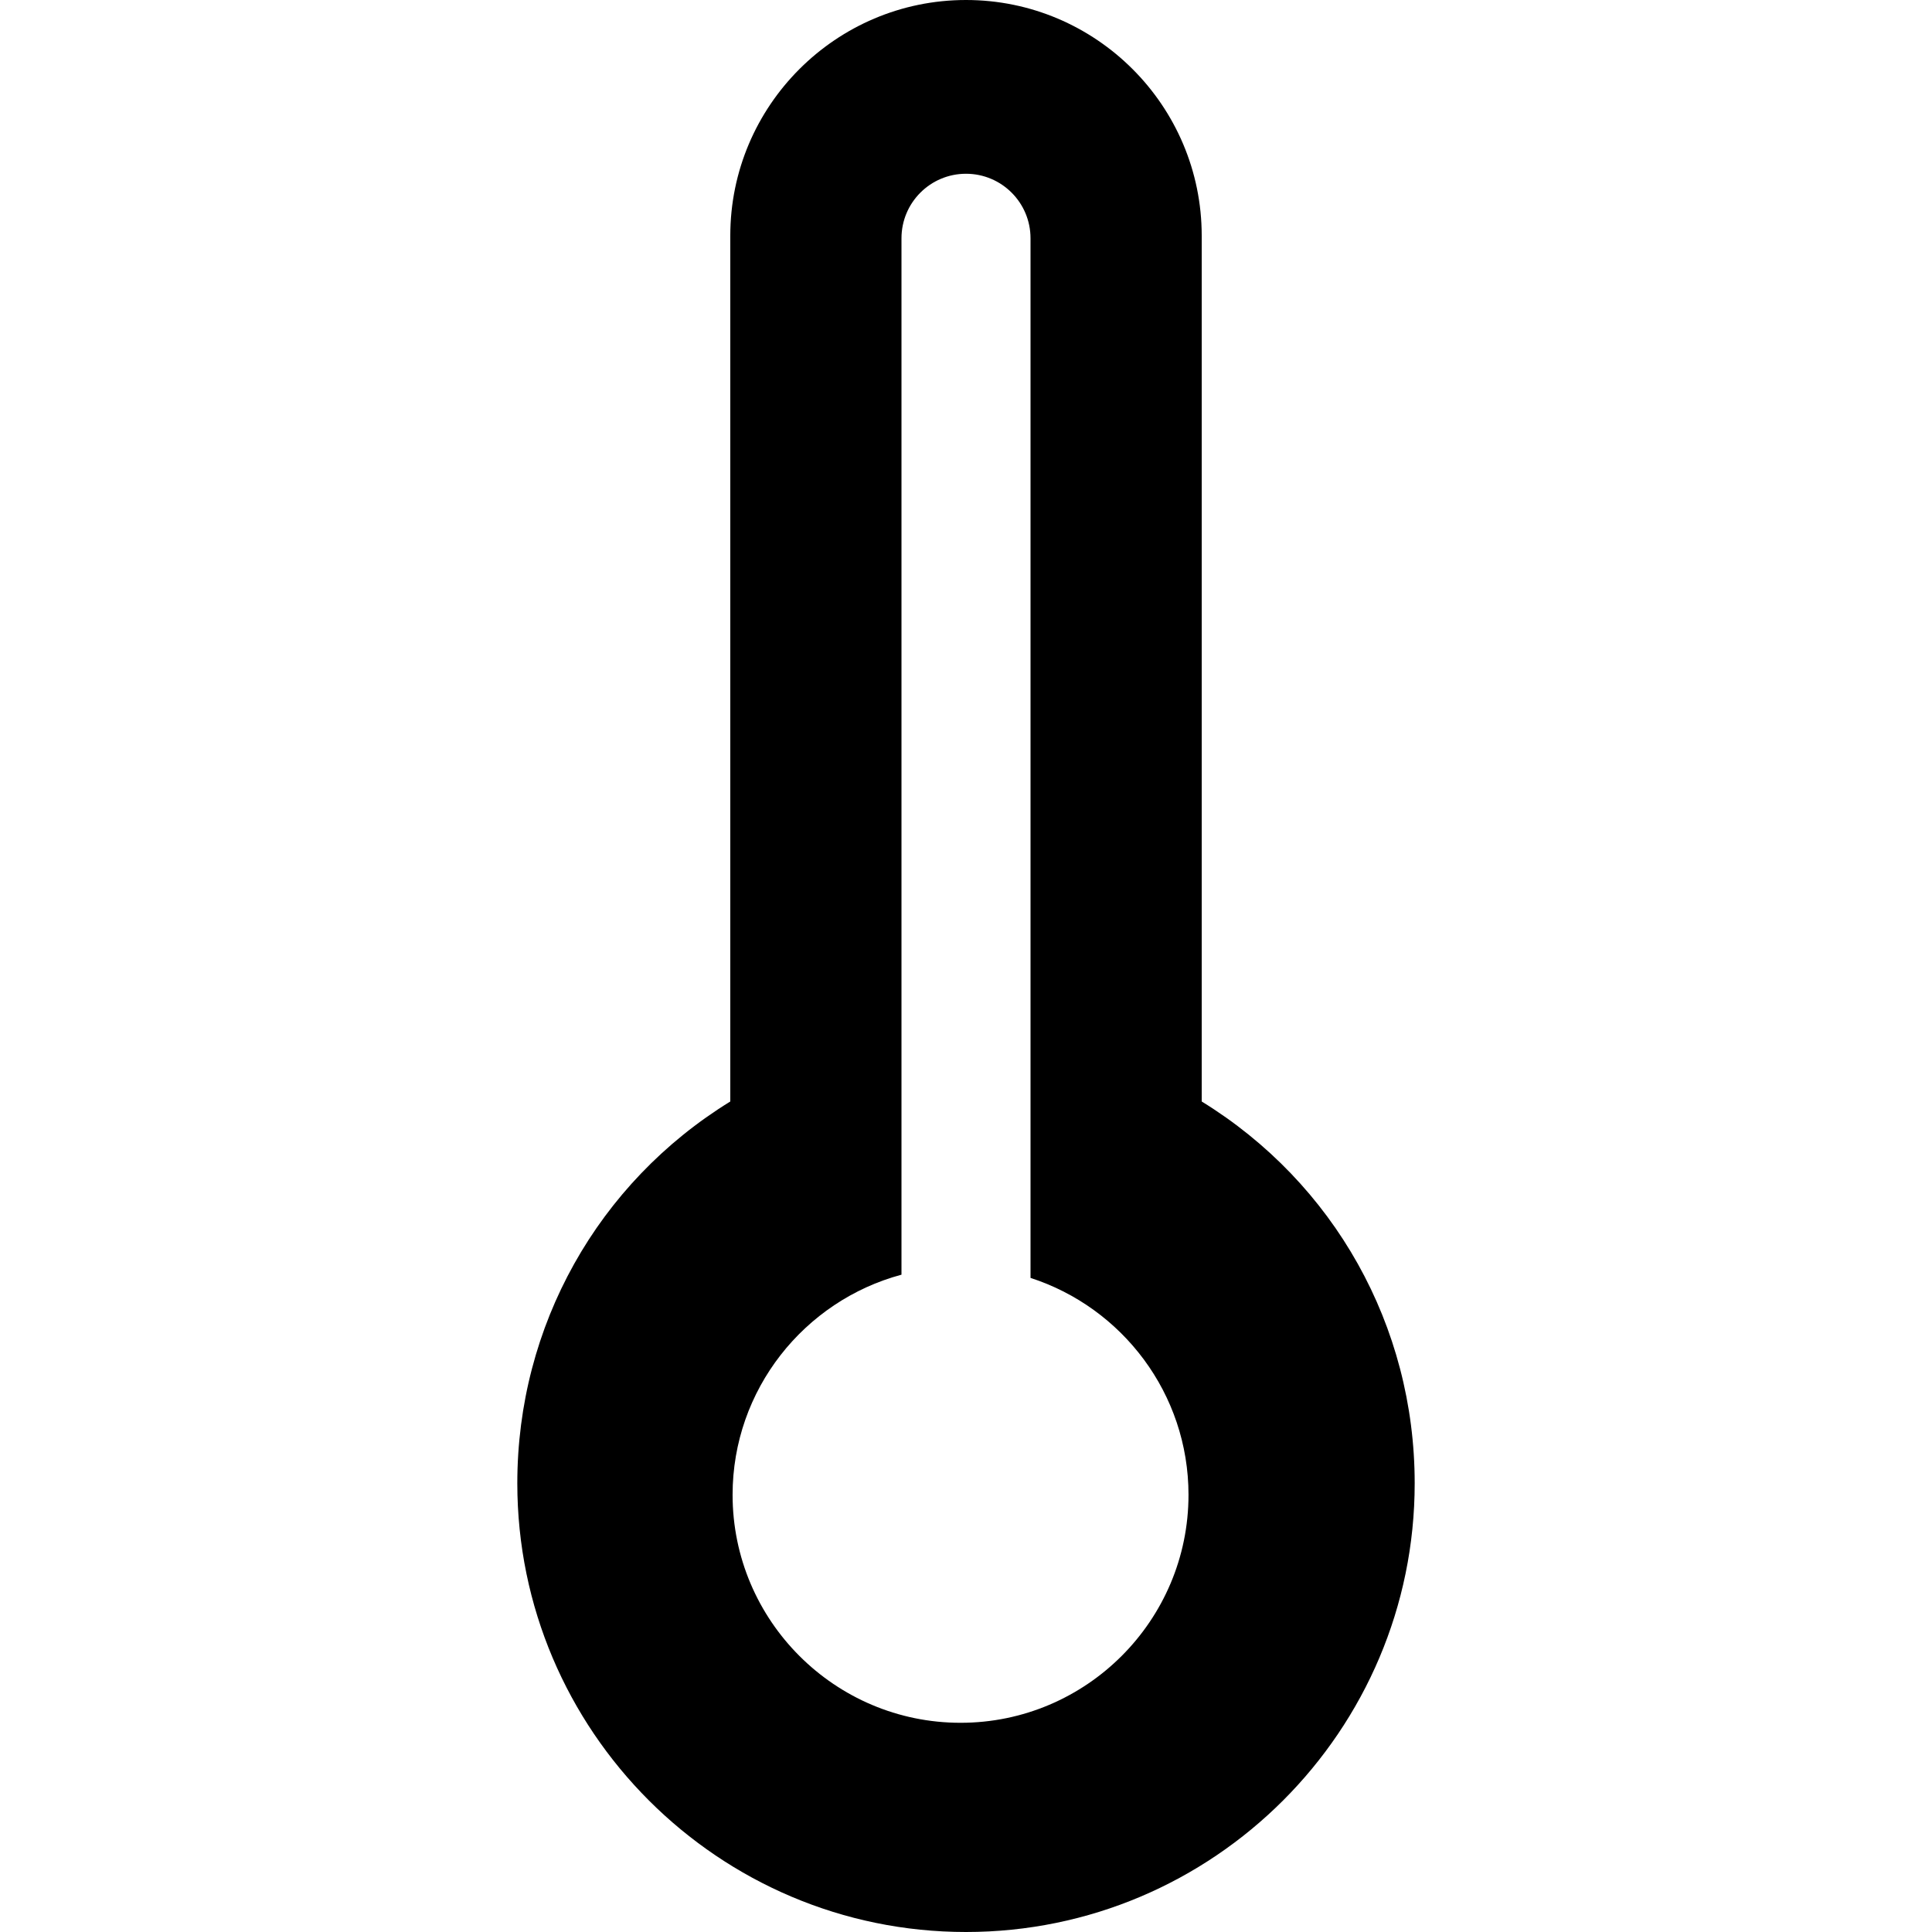
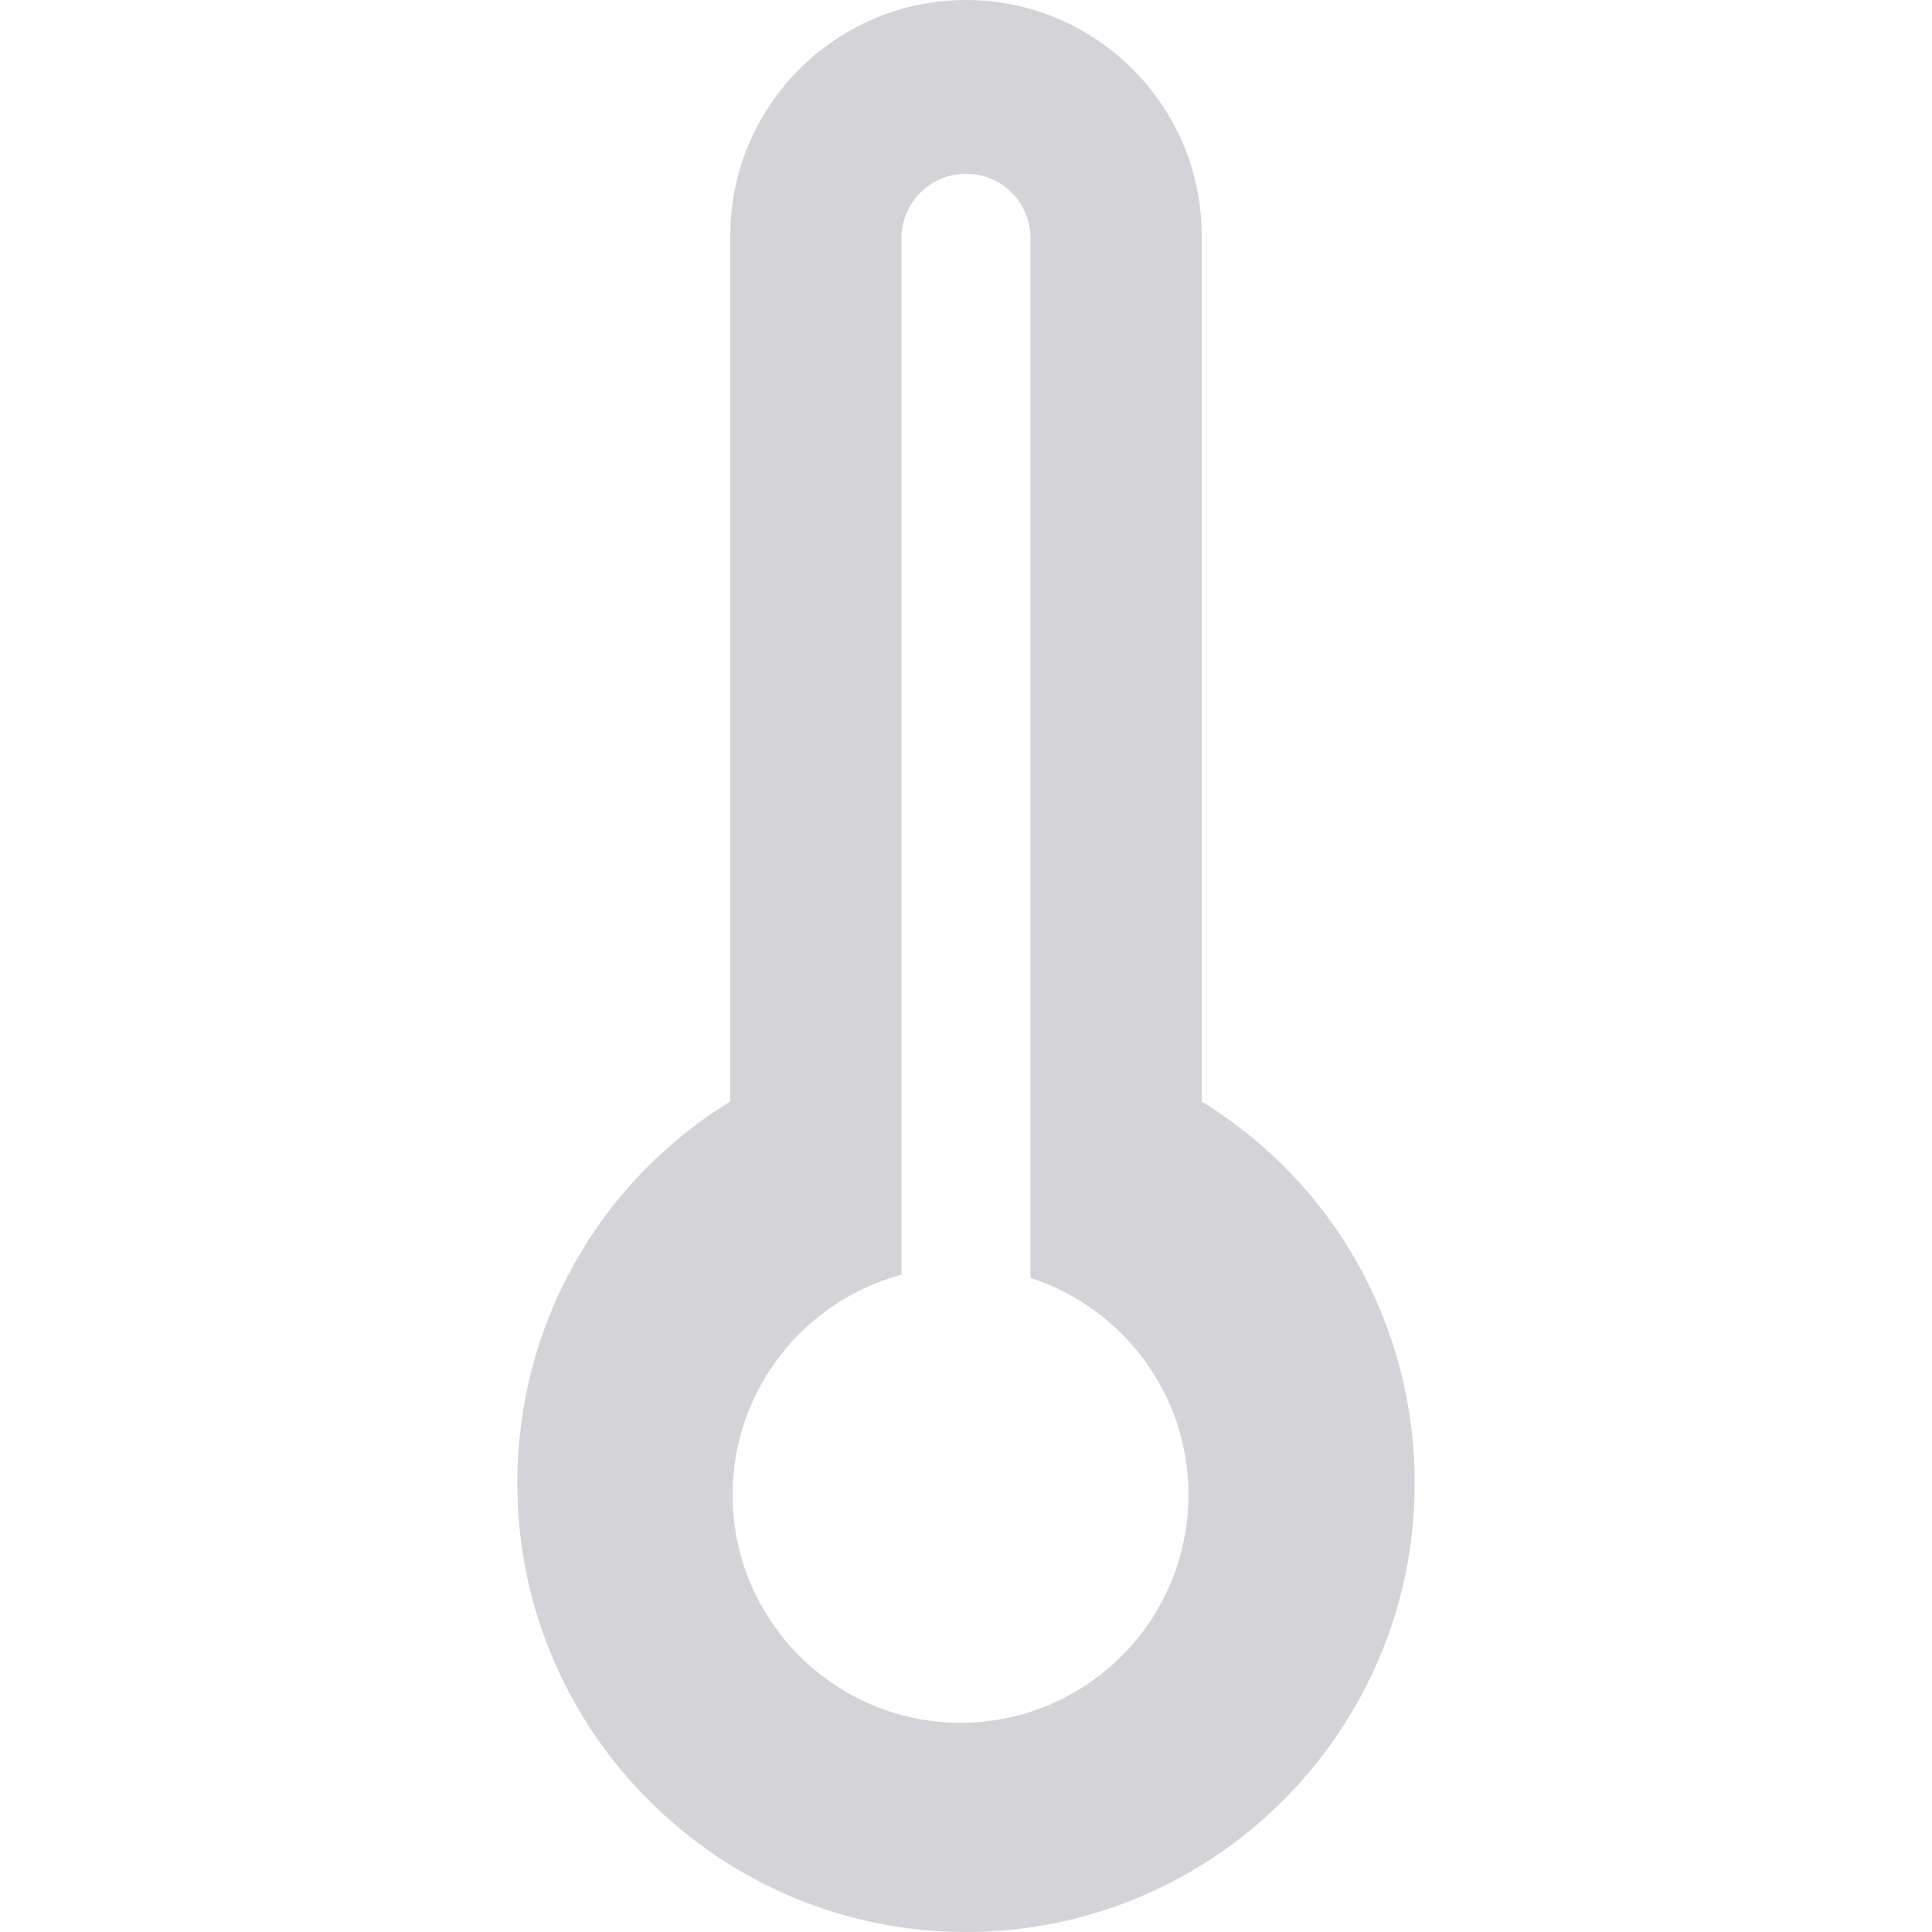
<svg xmlns="http://www.w3.org/2000/svg" version="1.1" id="Capa_1" x="0px" y="0px" viewBox="0 0 224.594 224.594" style="enable-background:new 0 0 224.594 224.594;" xml:space="preserve">
-   <path d="M139.698,128.048V27.401C139.698,12.292,127.406,0,112.297,0S84.896,12.292,84.896,27.401v100.647  c-15.385,9.466-24.759,26.073-24.759,44.385c0,28.761,23.399,52.161,52.16,52.161s52.16-23.399,52.16-52.161  C164.457,154.122,155.083,137.515,139.698,128.048z M111.663,200.274c-14.612,0-26.5-11.888-26.5-26.5  c0-12.238,8.34-22.56,19.634-25.593V27.699c0-4.142,3.357-7.5,7.5-7.5s7.5,3.358,7.5,7.5v120.857  c10.644,3.441,18.366,13.443,18.366,25.218C138.163,188.387,126.276,200.274,111.663,200.274z" />
+   <path d="M139.698,128.048V27.401C139.698,12.292,127.406,0,112.297,0S84.896,12.292,84.896,27.401v100.647  c-15.385,9.466-24.759,26.073-24.759,44.385c0,28.761,23.399,52.161,52.16,52.161s52.16-23.399,52.16-52.161  C164.457,154.122,155.083,137.515,139.698,128.048z M111.663,200.274c-14.612,0-26.5-11.888-26.5-26.5  c0-12.238,8.34-22.56,19.634-25.593V27.699c0-4.142,3.357-7.5,7.5-7.5s7.5,3.358,7.5,7.5v120.857  c10.644,3.441,18.366,13.443,18.366,25.218C138.163,188.387,126.276,200.274,111.663,200.274z" fill="#d4d4d8" />
  <g>
</g>
  <g>
</g>
  <g>
</g>
  <g>
</g>
  <g>
</g>
  <g>
</g>
  <g>
</g>
  <g>
</g>
  <g>
</g>
  <g>
</g>
  <g>
</g>
  <g>
</g>
  <g>
</g>
  <g>
</g>
  <g>
</g>
</svg>
